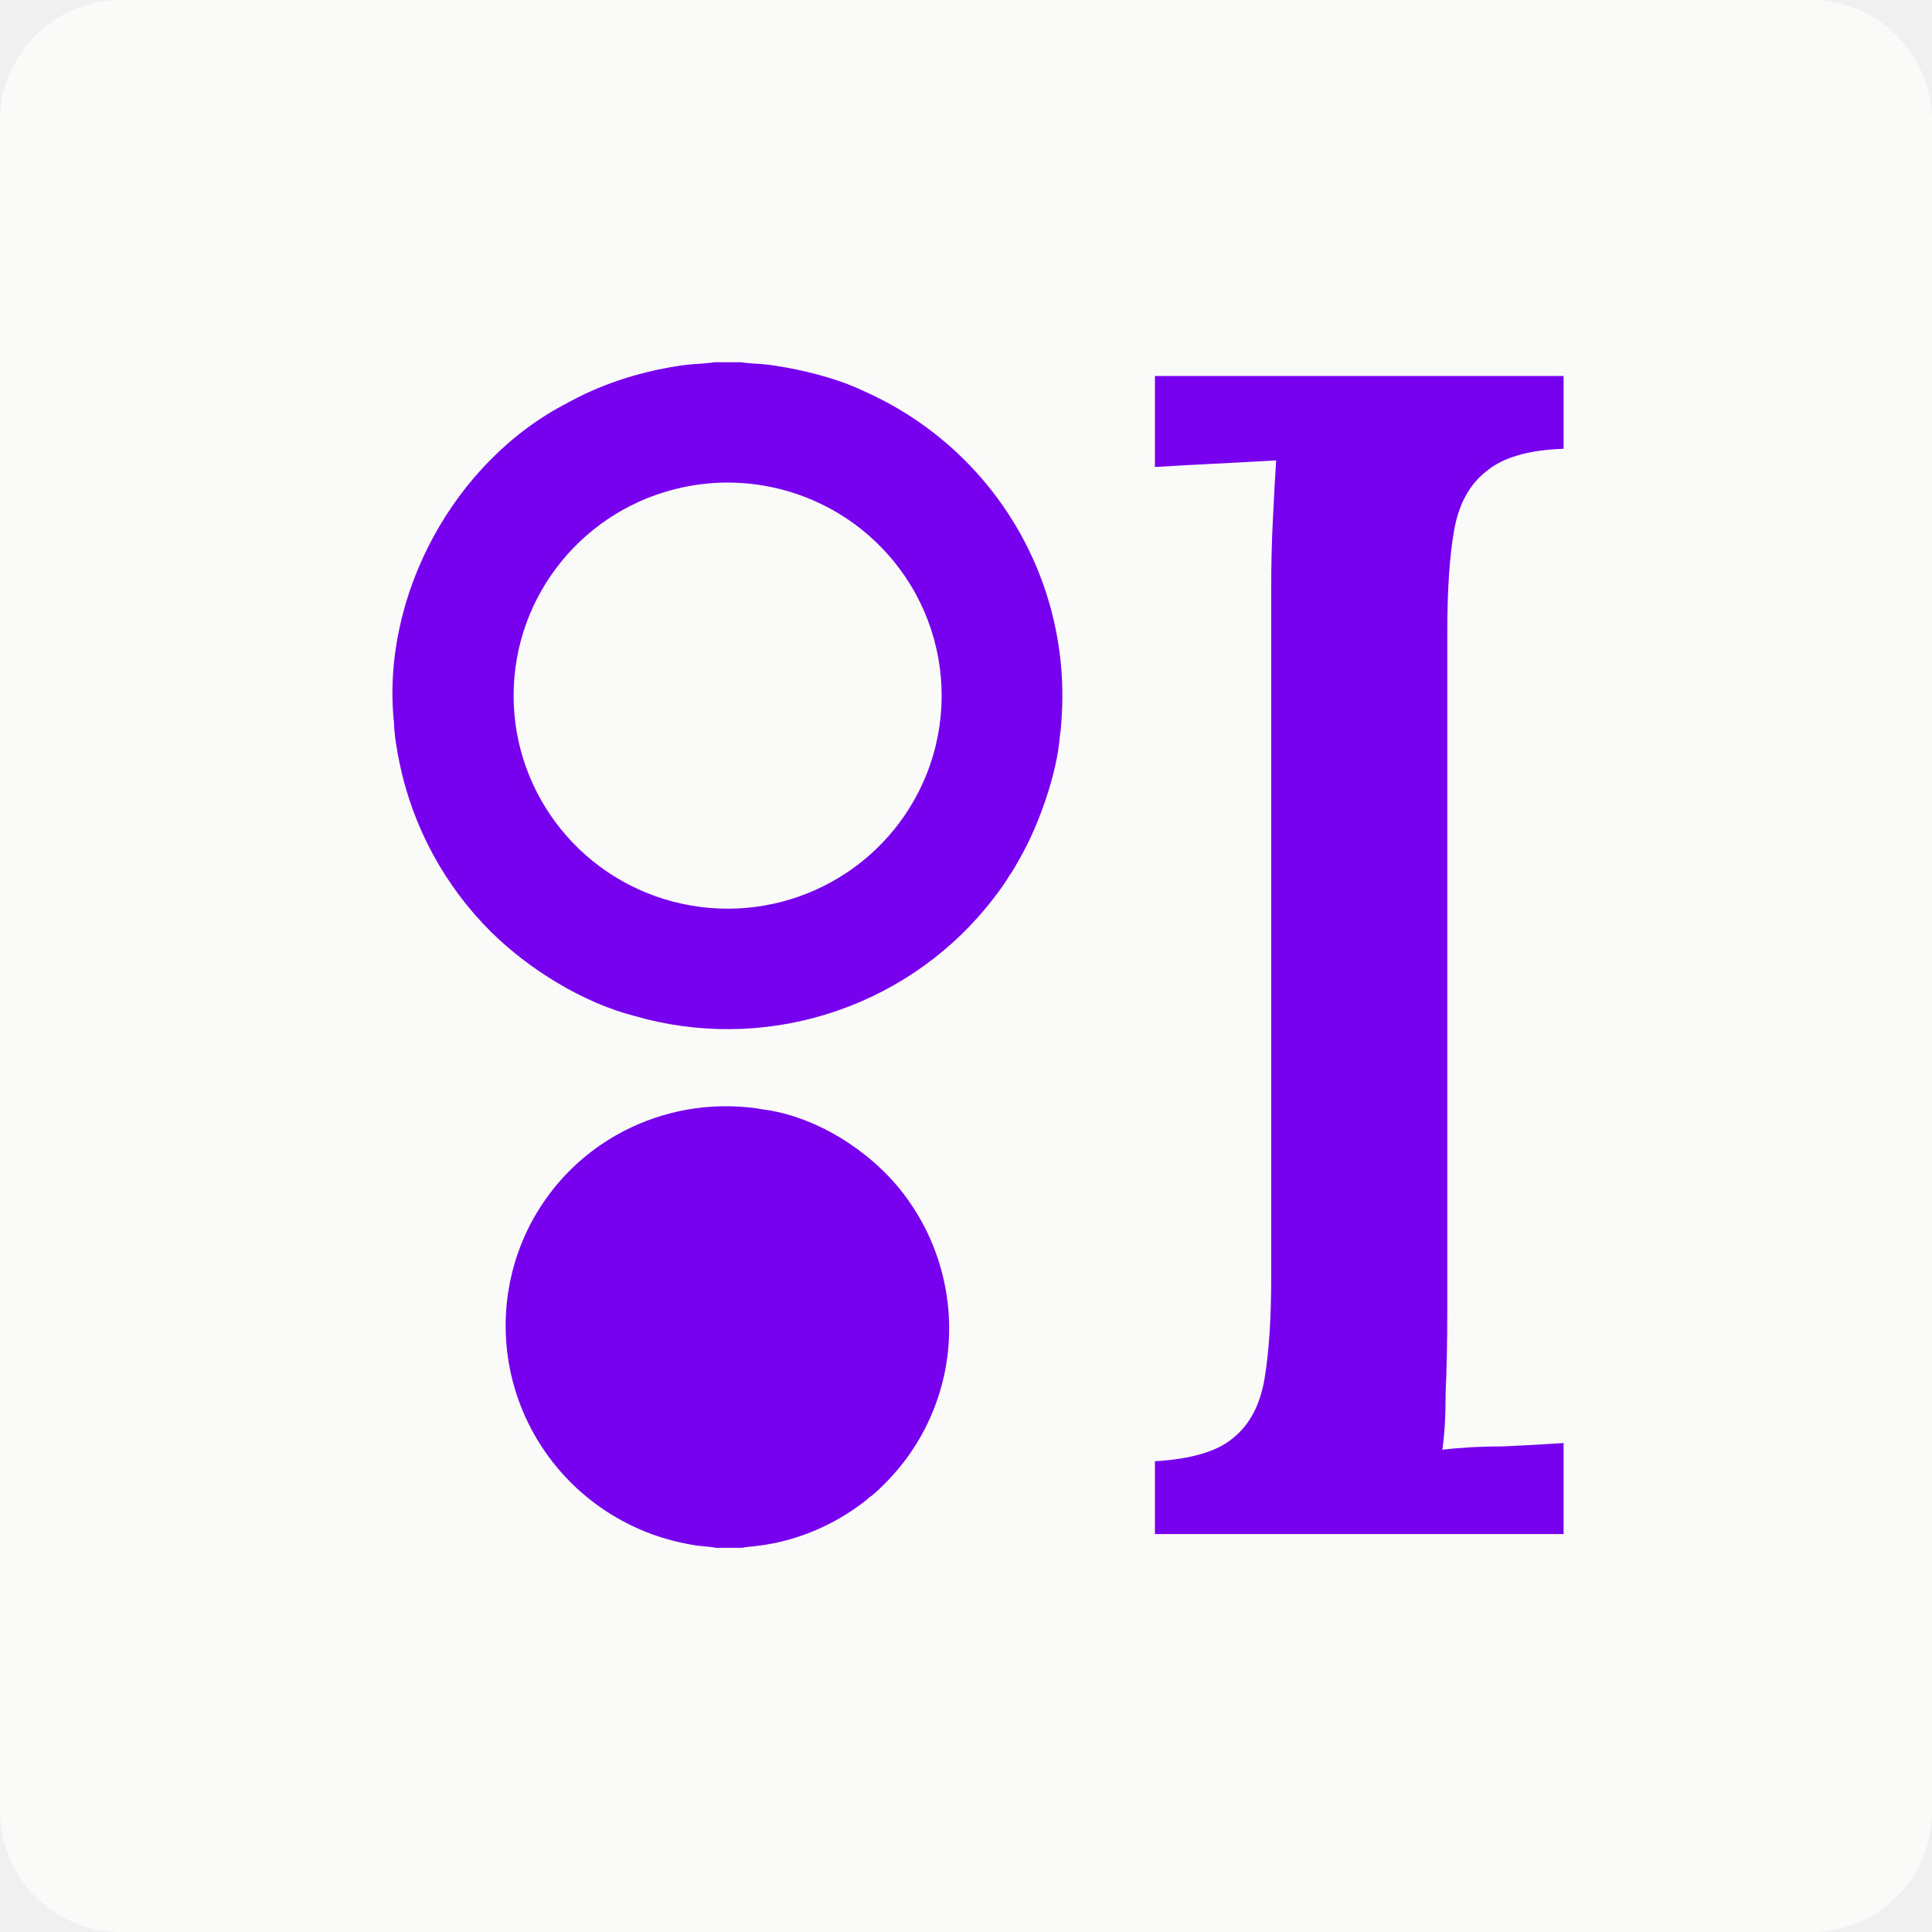
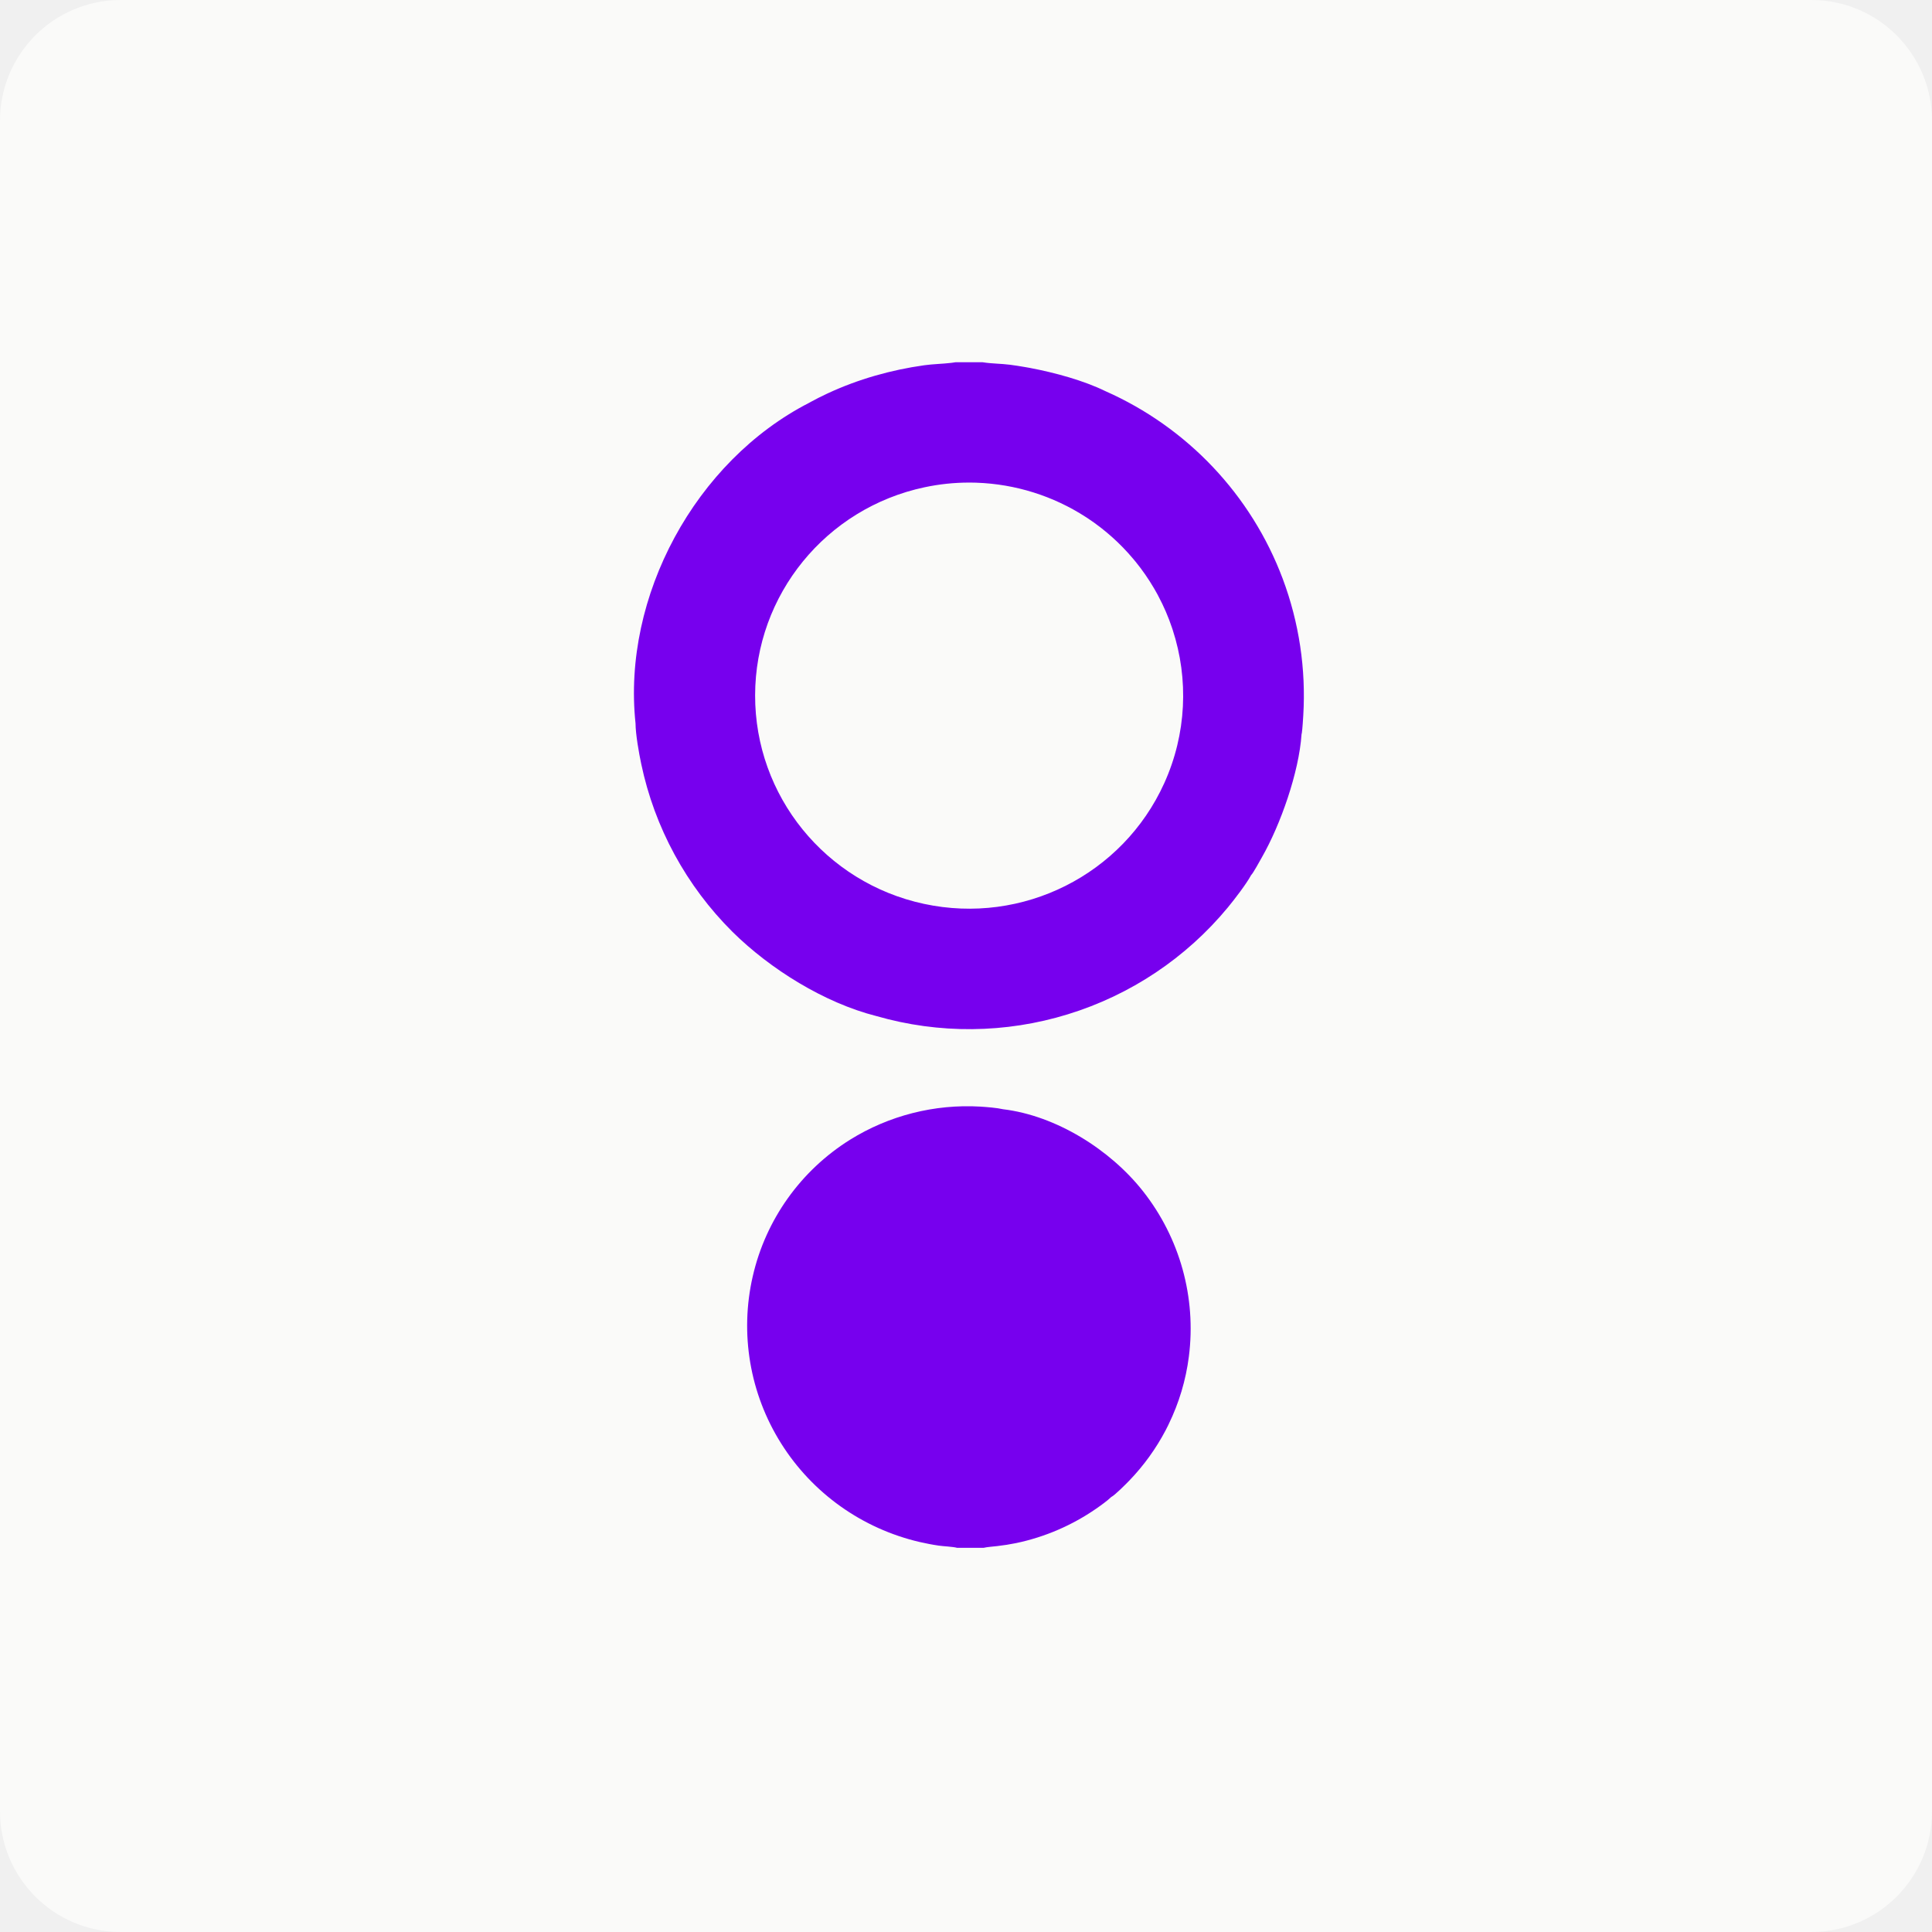
<svg xmlns="http://www.w3.org/2000/svg" width="64" height="64" viewBox="0 0 64 64" fill="none">
  <rect width="64" height="64" rx="4" fill="#FAFAF9" />
-   <g clip-path="url(#clip0_9236_14)">
-     <path d="M20.159 37.755C21.449 36.952 22.958 36.569 24.477 36.658C24.699 36.673 25.02 36.697 25.229 36.745H25.229L25.229 36.745C26.985 36.957 28.775 38.082 29.86 39.455C31.084 41.006 31.633 42.98 31.383 44.937C31.283 45.721 31.055 46.478 30.713 47.18C30.706 47.194 30.7 47.208 30.693 47.222C30.666 47.276 30.639 47.329 30.612 47.382C30.295 47.984 29.893 48.544 29.414 49.042C29.302 49.158 28.934 49.53 28.809 49.592C28.693 49.707 28.455 49.878 28.313 49.976C27.514 50.529 26.613 50.917 25.662 51.117C25.454 51.159 25.245 51.192 25.035 51.216C24.908 51.231 24.693 51.246 24.581 51.274H23.707C23.569 51.235 23.253 51.224 23.099 51.201C22.883 51.17 22.678 51.129 22.465 51.081C20.561 50.638 18.911 49.464 17.875 47.814C16.838 46.166 16.5 44.175 16.936 42.279C17.364 40.405 18.524 38.777 20.159 37.755Z" fill="#7700EE" />
-     <path fill-rule="evenodd" clip-rule="evenodd" d="M24.572 12.003C24.841 12.047 25.167 12.045 25.451 12.082C25.61 12.102 25.776 12.128 25.948 12.158C26.002 12.167 26.057 12.177 26.113 12.187C26.963 12.347 27.912 12.612 28.613 12.955C31.331 14.157 33.449 16.396 34.491 19.17C35.034 20.619 35.266 22.165 35.172 23.709C35.168 23.777 35.146 24.147 35.125 24.281C35.122 24.303 35.118 24.319 35.115 24.326C35.031 25.581 34.418 27.322 33.803 28.397C33.743 28.501 33.512 28.929 33.445 28.989C33.29 29.28 32.887 29.802 32.675 30.059C31.294 31.731 29.45 32.962 27.372 33.6C25.309 34.236 23.105 34.256 21.03 33.658C21.031 33.658 21.031 33.658 21.029 33.658C19.307 33.22 17.519 32.107 16.266 30.87C14.735 29.348 13.683 27.413 13.241 25.303C13.166 24.952 13.054 24.315 13.053 23.964L13.053 23.964C13.053 23.964 13.053 23.964 13.053 23.964C12.606 19.762 15.033 15.274 18.809 13.341L18.864 13.31C19.029 13.22 19.197 13.135 19.368 13.055C19.387 13.046 19.406 13.037 19.425 13.028C20.432 12.56 21.517 12.254 22.614 12.1C22.904 12.059 23.232 12.054 23.514 12.02C23.524 12.018 23.534 12.017 23.544 12.016C23.574 12.012 23.603 12.008 23.632 12.003L23.651 12H24.552L24.572 12.003ZM24.101 15.986C23.612 15.986 23.119 16.037 22.629 16.141C19.359 16.833 17.019 19.706 17.014 23.033C17.009 26.361 19.34 29.24 22.608 29.942C25.876 30.645 29.192 28.979 30.567 25.945C31.305 24.316 31.383 22.502 30.845 20.859C30.839 20.84 30.833 20.821 30.826 20.802C30.705 20.439 30.553 20.086 30.372 19.745C30.362 19.727 30.352 19.709 30.343 19.691C30.314 19.637 30.284 19.584 30.253 19.531C30.243 19.513 30.233 19.495 30.222 19.478C30.046 19.179 29.847 18.89 29.624 18.615C29.611 18.599 29.598 18.583 29.584 18.567C29.571 18.55 29.558 18.535 29.544 18.519C29.104 17.994 28.596 17.543 28.041 17.174C28.018 17.159 27.995 17.144 27.972 17.129C26.893 16.43 25.638 16.034 24.345 15.99C24.325 15.989 24.305 15.989 24.284 15.988C24.223 15.987 24.162 15.986 24.101 15.986Z" fill="#7700EE" />
-     <path d="M51.796 14.867C50.622 14.904 49.76 15.16 49.209 15.635C48.659 16.073 48.31 16.731 48.163 17.608C48.017 18.448 47.943 19.562 47.943 20.951V43.474C47.943 44.461 47.925 45.356 47.888 46.159C47.888 46.927 47.852 47.548 47.778 48.023C48.402 47.95 49.081 47.913 49.815 47.913C50.585 47.877 51.245 47.84 51.796 47.803V50.818H38.258V48.406C39.468 48.333 40.331 48.077 40.844 47.639C41.395 47.201 41.743 46.543 41.89 45.666C42.037 44.789 42.11 43.675 42.11 42.323V19.526C42.11 18.722 42.128 17.955 42.165 17.224C42.202 16.457 42.238 15.799 42.275 15.251C41.651 15.288 40.973 15.324 40.239 15.361C39.505 15.397 38.845 15.434 38.258 15.47V12.456H51.796V14.867Z" fill="#7700EE" />
-   </g>
-   <defs>
-     <clipPath id="clip0_9236_14">
-       <rect width="38.83" height="39.282" fill="white" transform="translate(13 12)" />
-     </clipPath>
-   </defs>
+   <path d="M28.159 37.755C29.449 36.952 30.958 36.569 32.477 36.658C32.699 36.673 33.02 36.697 33.229 36.745H33.229L33.229 36.745C34.985 36.957 36.775 38.082 37.859 39.455C39.084 41.006 39.633 42.98 39.383 44.937C39.283 45.721 39.055 46.478 38.713 47.18C38.706 47.194 38.7 47.208 38.693 47.222C38.666 47.276 38.639 47.329 38.612 47.382C38.295 47.984 37.893 48.544 37.414 49.042C37.301 49.158 36.934 49.53 36.809 49.592C36.693 49.707 36.455 49.878 36.313 49.976C35.514 50.529 34.613 50.917 33.661 51.117C33.454 51.159 33.245 51.192 33.035 51.216C32.908 51.231 32.693 51.246 32.581 51.274H31.707C31.569 51.235 31.253 51.224 31.099 51.201C30.883 51.17 30.678 51.129 30.465 51.081C28.561 50.638 26.911 49.464 25.875 47.814C24.838 46.166 24.5 44.175 24.936 42.279C25.364 40.405 26.524 38.777 28.159 37.755Z" fill="#7700EE" />
+   <path fill-rule="evenodd" clip-rule="evenodd" d="M32.572 12.003C32.841 12.047 33.167 12.045 33.451 12.082C33.609 12.102 33.776 12.128 33.948 12.158C34.002 12.167 34.057 12.177 34.112 12.187C34.963 12.347 35.912 12.612 36.613 12.955C39.331 14.157 41.449 16.396 42.491 19.17C43.034 20.619 43.266 22.165 43.172 23.709C43.168 23.777 43.146 24.147 43.125 24.281C43.122 24.303 43.118 24.319 43.115 24.326C43.031 25.581 42.418 27.322 41.803 28.397C41.743 28.501 41.512 28.929 41.445 28.989C41.29 29.28 40.887 29.802 40.675 30.059C39.294 31.731 37.45 32.962 35.372 33.6C33.309 34.236 31.105 34.256 29.03 33.658C29.031 33.658 29.031 33.658 29.029 33.658C27.307 33.22 25.519 32.107 24.266 30.87C22.735 29.348 21.683 27.413 21.241 25.303C21.166 24.952 21.054 24.315 21.053 23.964L21.053 23.964C21.053 23.964 21.053 23.964 21.053 23.964C20.606 19.762 23.033 15.274 26.809 13.341L26.864 13.31C27.029 13.22 27.197 13.135 27.368 13.055C27.387 13.046 27.406 13.037 27.425 13.028C28.432 12.56 29.517 12.254 30.614 12.1C30.904 12.059 31.232 12.054 31.514 12.02C31.524 12.018 31.534 12.017 31.544 12.016C31.574 12.012 31.603 12.008 31.632 12.003L31.651 12H32.551L32.572 12.003ZM32.101 15.986C31.612 15.986 31.119 16.037 30.629 16.141C27.359 16.833 25.019 19.706 25.014 23.033C25.009 26.361 27.34 29.24 30.608 29.942C33.876 30.645 37.192 28.979 38.567 25.945C39.305 24.316 39.383 22.502 38.845 20.859C38.839 20.84 38.833 20.821 38.826 20.802C38.705 20.439 38.553 20.086 38.371 19.745C38.362 19.727 38.352 19.709 38.343 19.691C38.313 19.637 38.284 19.584 38.253 19.531C38.243 19.513 38.233 19.495 38.222 19.478C38.046 19.179 37.847 18.89 37.624 18.615C37.611 18.599 37.598 18.583 37.584 18.567C37.571 18.55 37.558 18.535 37.544 18.519C37.104 17.994 36.596 17.543 36.041 17.174C36.018 17.159 35.995 17.144 35.972 17.129C34.893 16.43 33.638 16.034 32.345 15.99C32.325 15.989 32.305 15.989 32.284 15.988C32.223 15.987 32.162 15.986 32.101 15.986Z" fill="#7700EE" />
</svg>
